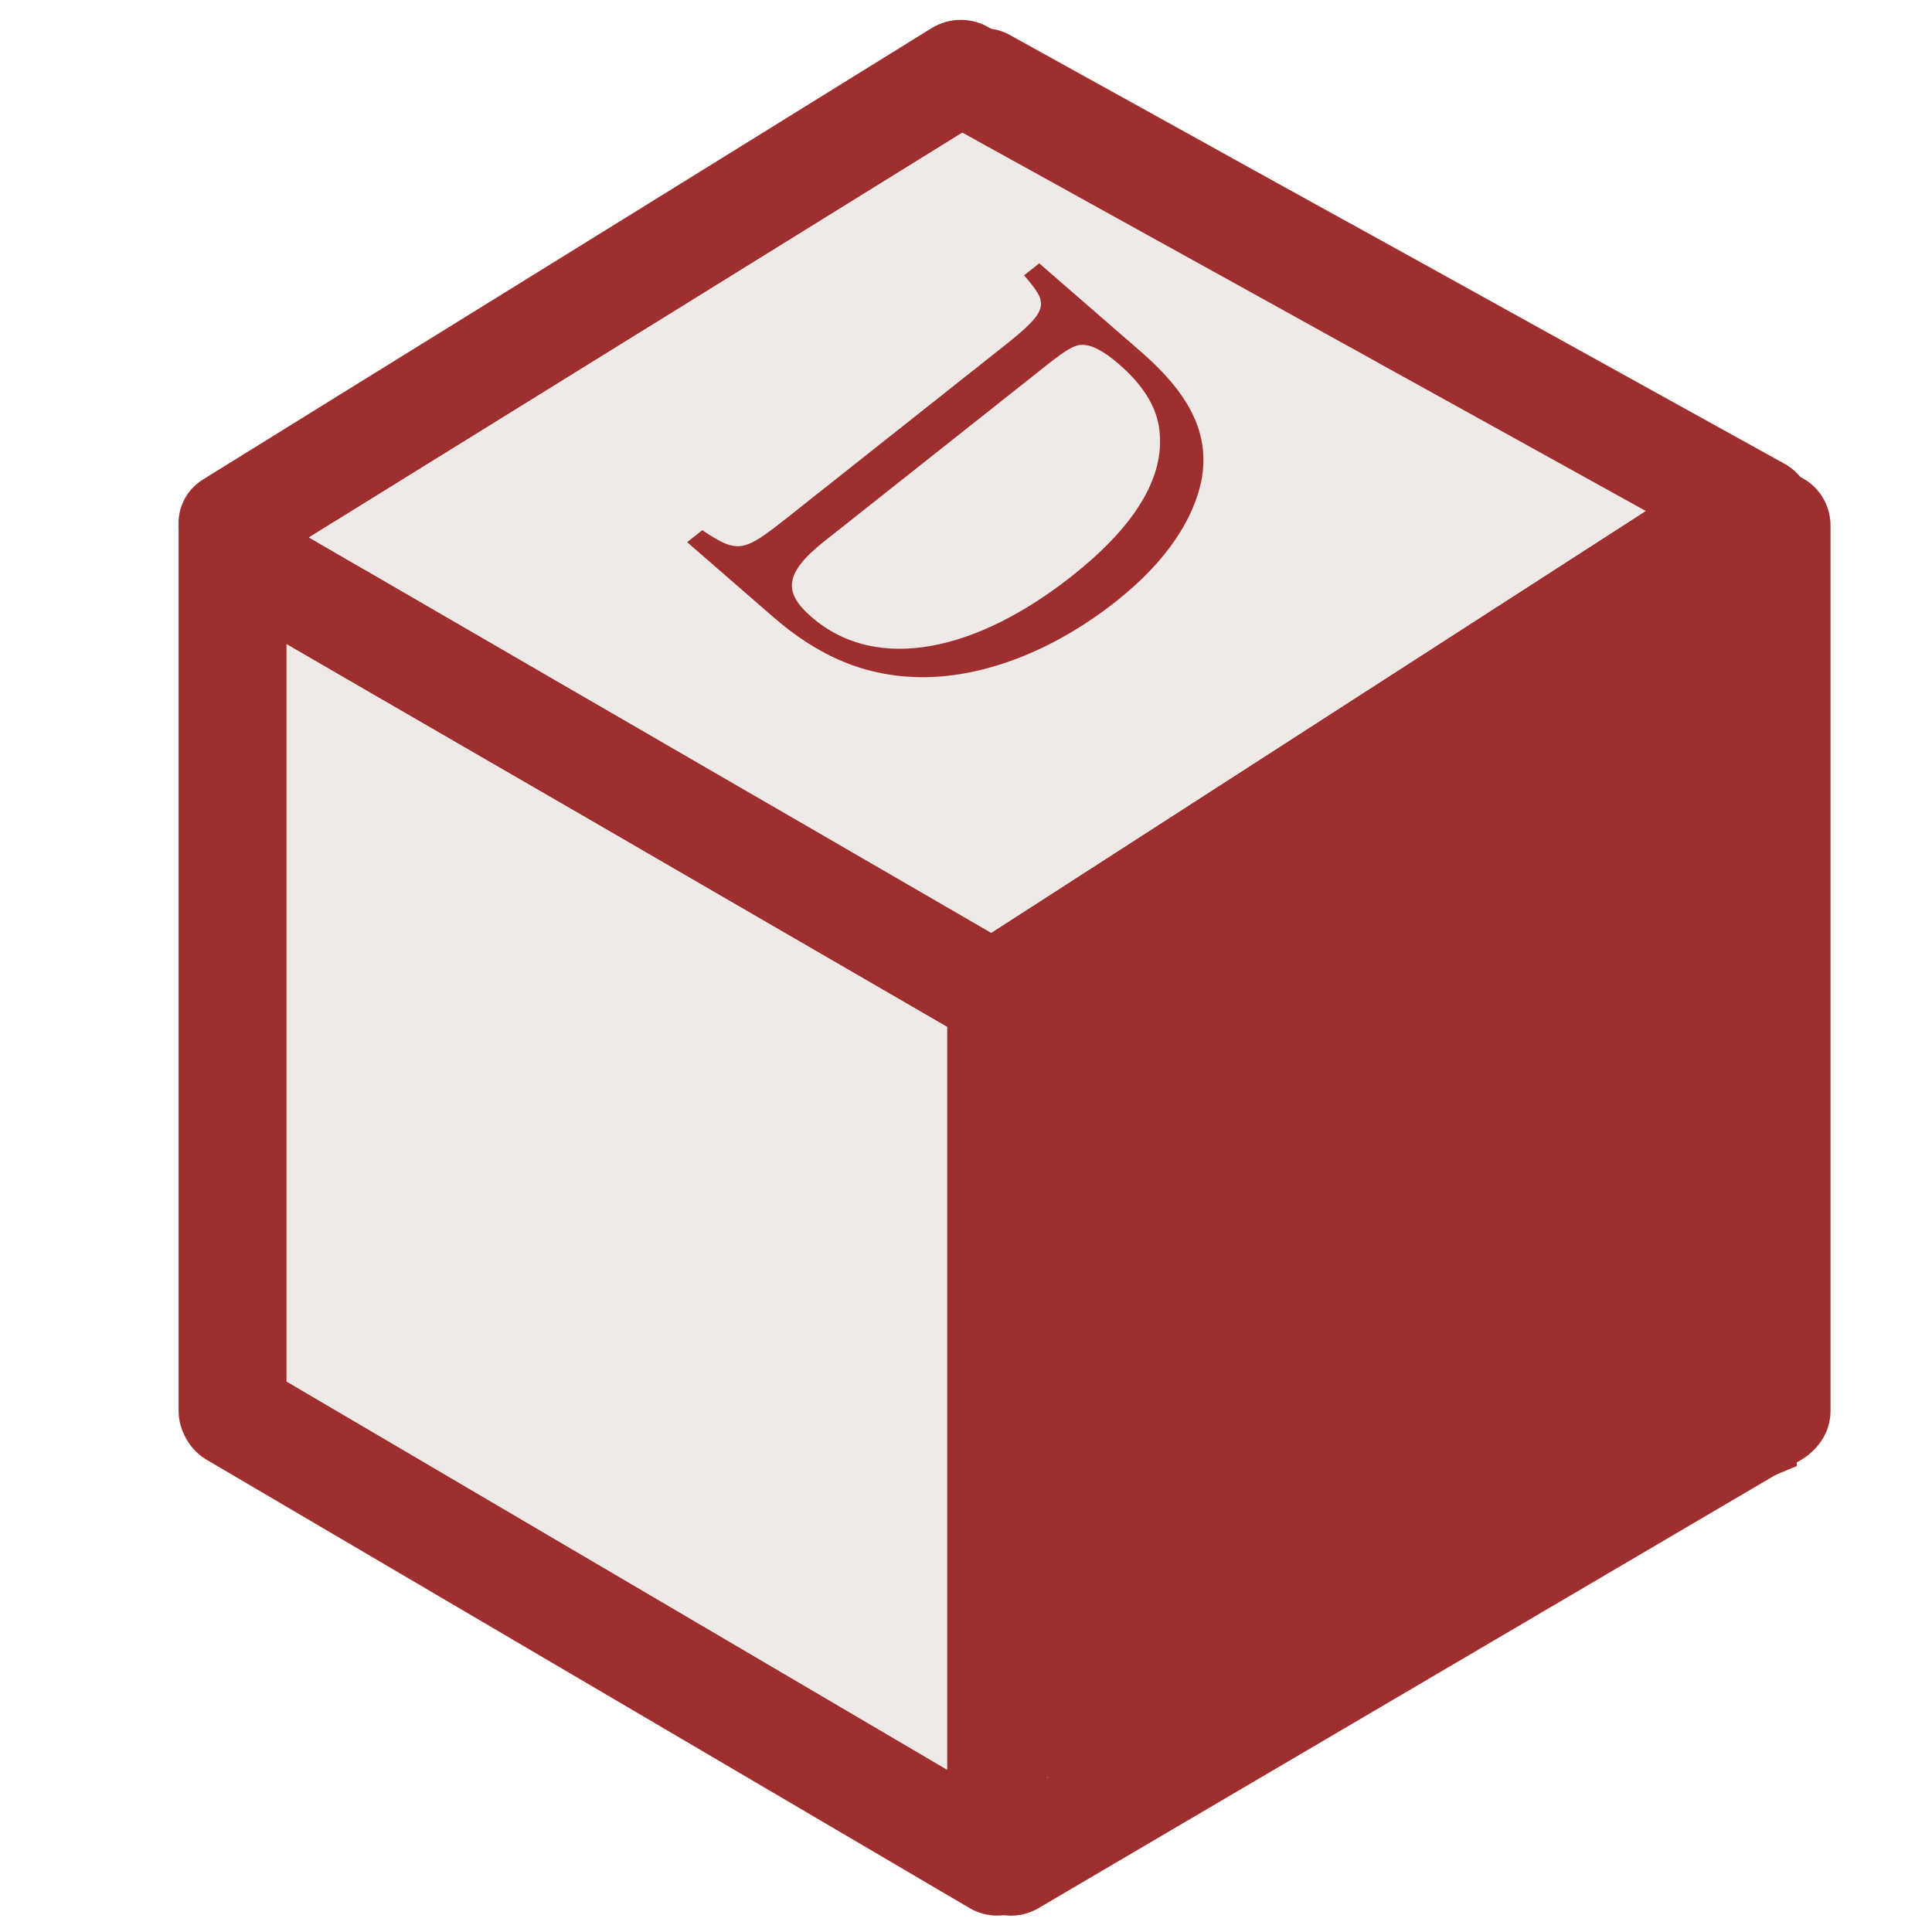
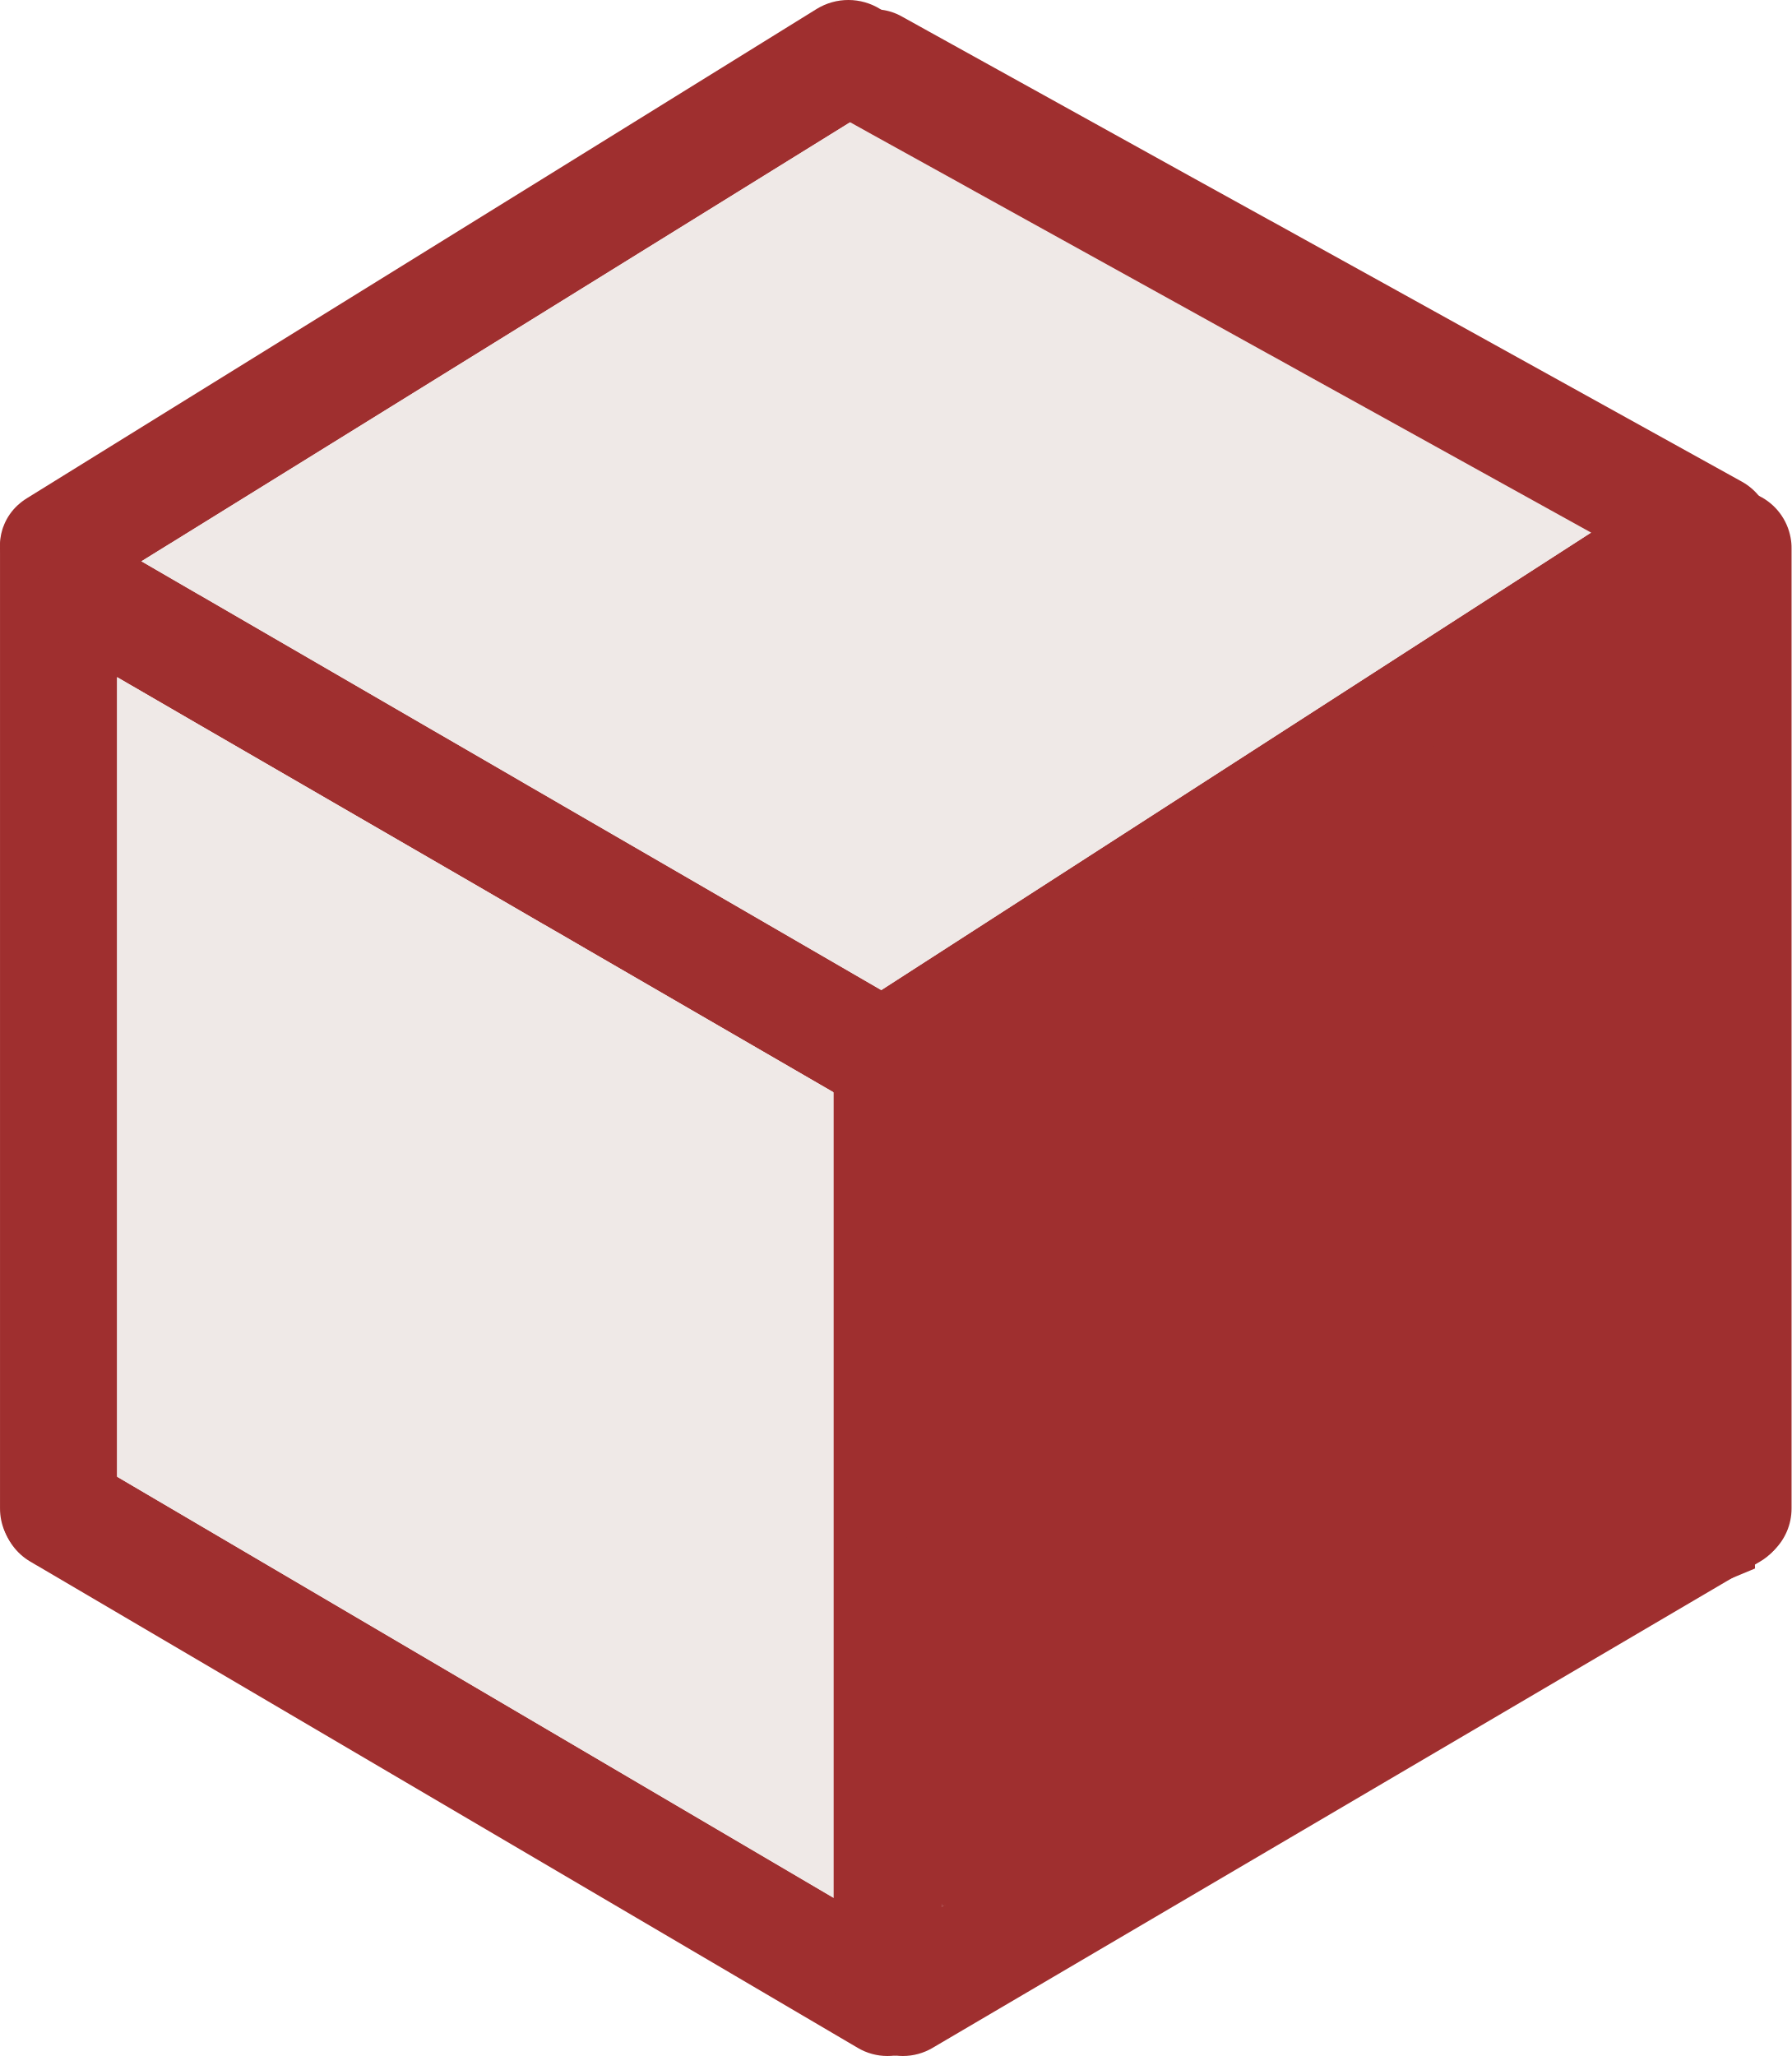
- <svg xmlns="http://www.w3.org/2000/svg" id="Layer_1" data-name="Layer 1" viewBox="0 0 994.23 994.23">
-   <defs>
-     <style>.cls-1{fill:#9f2f2f;}.cls-2{fill:#efe9e7;}</style>
-   </defs>
-   <path class="cls-1" d="M942,270.45V726a27.78,27.78,0,0,1-55.56,0V270.45a27.8,27.8,0,0,1,27.78-27.78c.28,0,.56,0,.85,0a27.6,27.6,0,0,1,11.46,2.83v0a27.61,27.61,0,0,1,15,19.92A25.46,25.46,0,0,1,942,270.45Z" />
-   <path class="cls-1" d="M147.48,269.94V726a27.78,27.78,0,0,1-55.56,0V270.45a2.82,2.82,0,0,1,0-.41v-.2A27.77,27.77,0,0,1,147,265.46,24.21,24.21,0,0,1,147.48,269.94Z" />
-   <path class="cls-1" d="M537,972.06a27.85,27.85,0,0,1-20.25,13.5h0a32.23,32.23,0,0,1-3.66.22A27.61,27.61,0,0,1,499,981.94L109.38,753h0l-3.1-1.83a27.79,27.79,0,0,1,28.18-47.91l8.11,4.75,4.95,2.91,340,199.82,29.23,17.16,0,0,10.44,6.14a27.82,27.82,0,0,1,9.83,38Z" />
-   <path class="cls-1" d="M933.63,745.79a27.11,27.11,0,0,1-6.55,5.37L534.36,982a27.76,27.76,0,0,1-14.06,3.82,29.77,29.77,0,0,1-3.54-.22h0a27.76,27.76,0,0,1-20.38-13.48,27.16,27.16,0,0,1-2.17-4.65,27.72,27.72,0,0,1,12.05-33.36l10.48-6.16,22.14-13,347.6-204.31,12.47-7.32a27.77,27.77,0,0,1,34.72,42.52Z" />
-   <path class="cls-1" d="M520.88,45.36a25.12,25.12,0,0,1-5.49,9.2s0,.08-.08.12a26.74,26.74,0,0,1-5.75,4.72l-11.91,7.39-2.35,1.45L351.8,157.16l-56,34.68L172.66,268.13l-.1,0L159,276.56l-11.54,7.14-8.17,5.07-2.05,1.29-2.48,1.53-.34.2h0a28.08,28.08,0,0,1-14.68,4.06,28.57,28.57,0,0,1-3.2-.16,30,30,0,0,1-8-2.09,27.35,27.35,0,0,1-12.21-10,25.57,25.57,0,0,1-4.26-11.85c-.06-.58-.1-1.16-.12-1.73a25.09,25.09,0,0,1,1.13-8.67c0-.08,0-.16.08-.24a9.64,9.64,0,0,1,.54-1.44,1.36,1.36,0,0,1,.16-.47,26.13,26.13,0,0,1,6.42-9.25l.1-.08a29.21,29.21,0,0,1,4.24-3.22l11.91-7.38,56-34.72L295.8,128.24l56-34.68L479.39,14.49a28.72,28.72,0,0,1,30.25.08,2.75,2.75,0,0,1,.4.26,26.06,26.06,0,0,1,7.83,7.62A25.8,25.8,0,0,1,520.88,45.36Z" />
-   <path class="cls-1" d="M912,287.08l-6.44,4.14-19.13,12.34-347.6,224-9.69,6.26a27.81,27.81,0,0,1-15,4.42,26.93,26.93,0,0,1-3.36-.2s0,0,0,0a27.76,27.76,0,0,1-21.94-39v0a0,0,0,0,1,0,0s0,0,0-.08,0,0,0,0,0,0,0-.06A27.71,27.71,0,0,1,499,487.14l9.37-6.05h0l0,0L510.1,480,846.88,262.94h0l35-22.56a27.77,27.77,0,0,1,33.15,2.31,26.65,26.65,0,0,1,5.25,6A27.8,27.8,0,0,1,912,287.08Z" />
-   <path class="cls-1" d="M534.54,525A27.2,27.2,0,0,1,512,538.07h-.74a4.1,4.1,0,0,1-.49,0s0,0,0,0a27.06,27.06,0,0,1-13.05-3.64l-8.67-5-1.53-.88-117.33-68-13.94-8.11-.94-.52L350.31,449l-.78-.42-33.37-19.39-11.23-6.5L186.38,354.1l-32-18.54-1.23-.71-5.71-3.32-4.95-2.85-10.06-5.84-10.64-6.15c-.64-.38-1.31-.78-1.91-1.21a26.47,26.47,0,0,1-11.24-19.25,21.3,21.3,0,0,1-.15-2.63,26.06,26.06,0,0,1,1.37-8c0-.08,0-.16.08-.26a14,14,0,0,1,.53-1.43,2.67,2.67,0,0,1,.18-.48,20.65,20.65,0,0,1,1.61-3.18,27,27,0,0,1,5.71-6.8h0a27.34,27.34,0,0,1,29.43-3.54c.56.27,1.12.57,1.67.89l9.87,5.73,27.36,15.87h.08l111.23,64.51,7.24,4.18L335,378.54l7.53,4.39,10.72,6.19,5.53,3.22,57.87,33.49,6,3.48L510.1,480l1.09.64s0,0,0,0l1.43.83,2.81,1.61h0l9.42,5.49A26.46,26.46,0,0,1,534.54,525Z" />
-   <polygon class="cls-2" points="487.45 528.52 487.45 910.73 147.48 710.91 147.48 331.53 153.19 334.85 154.42 335.56 186.38 354.1 304.93 422.73 316.16 429.23 349.53 448.62 350.31 449.04 355.24 451.92 356.18 452.44 370.12 460.55 487.45 528.52" />
-   <polygon class="cls-2" points="886.44 303.56 886.44 710.59 538.84 914.9 538.84 527.57 886.44 303.56" />
-   <path class="cls-1" d="M538.84,507.54V949.33c0,14.89-11.5,27-25.68,27a24.88,24.88,0,0,1-19-8.86,27.43,27.43,0,0,1-6.72-18.1V507.54a27,27,0,0,1,1.31-8.45.07.07,0,0,1,0-.06s0,0,0-.08,0,0,0,0,0,0,0-.06a25.82,25.82,0,0,1,19.55-17.76h0l0,0h0a14.82,14.82,0,0,1,2.7-.41h0c.64-.06,1.28-.08,1.95-.08s1.08,0,1.61,0h0c11.89.79,21.56,10,23.65,22.05A25.71,25.71,0,0,1,538.84,507.54Z" />
-   <polygon class="cls-2" points="846.88 262.94 510.1 480.02 422.6 429.31 416.63 425.83 358.76 392.34 353.23 389.12 342.51 382.93 334.98 378.54 304.93 361.12 297.69 356.94 186.46 292.43 186.38 292.43 159.02 276.56 172.56 268.17 172.66 268.13 295.8 191.84 351.8 157.16 495.3 68.23 497.87 69.66 505.8 74.07 547.43 97.1 554.25 100.9 655.91 157.16 693.77 178.16 696.5 179.63 711.39 187.92 748.76 208.59 846.88 262.94" />
-   <path class="cls-1" d="M932.85,265.3v.14a29,29,0,0,1-3.34,11.36A27.81,27.81,0,0,1,906,291.22h-.42a26.83,26.83,0,0,1-13.78-3.43l-5.35-3-8.63-4.77-.1,0L846.9,262.94h0l-98.12-54.35-37.37-20.67-14.89-8.29-2.73-1.47-37.86-21L554.25,100.9l-6.82-3.8-41.63-23-7.93-4.41-2.57-1.42-2.18-1.19a28.22,28.22,0,0,1-11-38,27.64,27.64,0,0,1,27.62-14.24l.28,0a26.39,26.39,0,0,1,9.82,3.24l13.23,7.34,41.64,23.05,6.84,3.78,74.34,41.2,37.86,20.92,2.73,1.47,14.89,8.24,37.37,20.68,169.77,94a28.17,28.17,0,0,1,8,6.73A28.51,28.51,0,0,1,932.85,265.3Z" />
-   <path class="cls-1" d="M587.25,181.09c26.6,23.13,35.58,43.91,30.83,67.1-4.14,18.64-16.86,40-43.62,61.19-32.62,25.83-68.16,38.93-98.85,39.11-30.23.11-54.66-10.94-77.86-31.12L353.6,279l7.81-6.17c18.45,12.34,21.15,11.44,44-6.66l111.23-88.08c24-19,22.83-21.84,10.35-36.4l7.8-6.18ZM424.07,278.66c-20.91,16.56-20.73,26.44-6.58,38.75,34,29.52,85.6,17.46,134.39-21.18,30.39-24.06,46.54-48.45,45-72-.59-13.95-8.47-25.89-21.11-36.88-8.49-7.39-14.69-10-18.8-9.87-3.37-.15-7.19,1.62-18.07,10.23Z" />
-   <polygon class="cls-1" points="914.58 291.83 924.64 754.46 538.84 914.9 502.24 535.21 886.42 291.83 914.58 291.83" />
+ <svg xmlns="http://www.w3.org/2000/svg" id="D_Box" data-name="D Box" width="171.741" height="197.09" viewBox="0 0 171.741 197.09">
+   <path id="Path_271" data-name="Path 271" d="M406.224,121.172V213.2a5.612,5.612,0,1,1-11.224,0V121.172a5.616,5.616,0,0,1,5.612-5.612c.057,0,.114,0,.171,0a5.583,5.583,0,0,1,2.316.573v0a5.575,5.575,0,0,1,3.036,4.023A5.11,5.11,0,0,1,406.224,121.172Z" transform="translate(-234.483 -68.599)" fill="#9f2f2f" />
+   <path id="Path_272" data-name="Path 272" d="M11.224,121.07V213.2A5.612,5.612,0,0,1,0,213.2V121.172a.544.544,0,0,1,0-.081v-.041a5.611,5.611,0,0,1,11.13-.886A5.038,5.038,0,0,1,11.224,121.07Z" transform="translate(0.002 -68.599)" fill="#9f2f2f" />
+   <path id="Path_273" data-name="Path 273" d="M90.1,397.715a5.63,5.63,0,0,1-4.092,2.727H86a6.451,6.451,0,0,1-.74.045,5.573,5.573,0,0,1-2.841-.776L3.716,353.458H3.708l-.626-.37a5.615,5.615,0,0,1,5.693-9.68l1.638.959,1,.589L80.1,385.325l5.9,3.466,0,0,2.109,1.239a5.622,5.622,0,0,1,1.987,7.68Z" transform="translate(-0.187 -203.397)" fill="#9f2f2f" />
+   <path id="Path_274" data-name="Path 274" d="M288.274,352.006a5.5,5.5,0,0,1-1.325,1.085L207.61,399.718a5.6,5.6,0,0,1-2.841.772,5.982,5.982,0,0,1-.715-.045h-.008a5.607,5.607,0,0,1-4.117-2.723,5.453,5.453,0,0,1-.439-.939,5.6,5.6,0,0,1,2.434-6.742l2.117-1.243,4.474-2.629,70.225-41.275,2.519-1.479a5.611,5.611,0,0,1,7.014,8.591Z" transform="translate(-118.223 -203.4)" fill="#9f2f2f" />
+   <path id="Path_275" data-name="Path 275" d="M86.66,7.1a5.1,5.1,0,0,1-1.109,1.857c-.008.008-.008.016-.016.024a5.44,5.44,0,0,1-1.162.955l-2.406,1.491-.475.293L52.5,29.684,41.187,36.69,16.309,52.1l-.02.008-2.735,1.695-2.333,1.443-1.65,1.024-.414.26-.5.309c-.024.016-.045.024-.069.041H8.58a5.67,5.67,0,0,1-2.966.821,5.734,5.734,0,0,1-.646-.033,6.021,6.021,0,0,1-1.613-.423A5.52,5.52,0,0,1,.888,55.232a5.167,5.167,0,0,1-.862-2.394C.014,52.721.006,52.6,0,52.489a5.081,5.081,0,0,1,.228-1.751c.008-.016.008-.033.016-.049a1.958,1.958,0,0,1,.11-.293A.28.28,0,0,1,.388,50.3a5.277,5.277,0,0,1,1.3-1.869.147.147,0,0,1,.02-.016,5.873,5.873,0,0,1,.857-.65l2.406-1.491,11.321-7.014,24.9-15.422L52.5,16.835,78.277.86a5.8,5.8,0,0,1,6.112.016.558.558,0,0,1,.081.053A5.287,5.287,0,0,1,86.66,7.1Z" transform="translate(0.004 0.002)" fill="#9f2f2f" />
+   <path id="Path_276" data-name="Path 276" d="M282.075,122.552l-1.3.837-3.865,2.491-70.225,45.257-1.959,1.264a5.6,5.6,0,0,1-3.04.894,5.385,5.385,0,0,1-.679-.041s0,0-.008,0a5.61,5.61,0,0,1-4.031-2.528,5.534,5.534,0,0,1-.666-1.447,5.617,5.617,0,0,1,.264-3.9v-.008a0,0,0,0,1,0,0s0-.008.008-.016,0,0,0-.008,0-.008,0-.012a5.6,5.6,0,0,1,2.056-2.365l1.894-1.223h0l0,0,.333-.211,68.038-43.855h0L276,113.117a5.611,5.611,0,0,1,6.7.467,5.358,5.358,0,0,1,1.061,1.211A5.614,5.614,0,0,1,282.075,122.552Z" transform="translate(-116.393 -66.619)" fill="#9f2f2f" />
+   <path id="Path_277" data-name="Path 277" d="M94.325,179.833a5.492,5.492,0,0,1-4.559,2.641h-.15a.778.778,0,0,1-.1,0s0,0-.008,0a5.462,5.462,0,0,1-2.637-.736l-1.751-1.012-.309-.179-23.7-13.731-2.816-1.638-.191-.106-1-.581-.158-.085-6.742-3.917-2.268-1.313L23.986,145.308l-6.457-3.747-.248-.142-1.154-.671-1-.577L13.1,138.993l-2.15-1.243c-.13-.077-.264-.158-.386-.244a5.358,5.358,0,0,1-2.272-3.889,4.723,4.723,0,0,1-.028-.532,5.23,5.23,0,0,1,.276-1.609c.008-.016.008-.033.016-.053.028-.093.065-.191.106-.289a.543.543,0,0,1,.037-.1,4.332,4.332,0,0,1,.325-.642,5.462,5.462,0,0,1,1.154-1.374h.008a5.519,5.519,0,0,1,5.945-.715c.114.053.228.114.337.179l2,1.158,5.527,3.206H24l22.472,13.032,1.463.845,6.071,3.519,1.52.886,2.166,1.252,1.118.65L70.5,159.8l1.207.7,17.677,10.245.219.13s0,0,0,0l.289.167.569.325h.008l1.9,1.109A5.344,5.344,0,0,1,94.325,179.833Z" transform="translate(-4.902 -75.834)" fill="#9f2f2f" />
+   <path id="Path_278" data-name="Path 278" d="M96.3,199.536v77.218L27.62,236.385V159.74l1.154.671.248.142,6.457,3.747,23.951,13.865,2.268,1.313,6.742,3.917.158.085,1,.581.191.106L72.6,185.8Z" transform="translate(-16.395 -94.826)" fill="#efe9e7" />
+   <path id="Path_279" data-name="Path 279" d="M292.415,145.83v82.233L222.19,269.338v-78.25Z" transform="translate(-131.897 -86.568)" fill="#efe9e7" />
+   <path id="Path_280" data-name="Path 280" d="M207.023,239.285V328.54a5.323,5.323,0,0,1-5.189,5.445A5.027,5.027,0,0,1,198,332.2a5.542,5.542,0,0,1-1.357-3.657V239.285a5.5,5.5,0,0,1,.264-1.707.015.015,0,0,1,0-.012s0-.008.008-.016,0,0,0-.008,0-.008,0-.012a5.218,5.218,0,0,1,3.95-3.588h0l0,0h.008a3.151,3.151,0,0,1,.545-.081h0c.13-.012.26-.016.394-.016.106,0,.219,0,.325.008h.008a5.288,5.288,0,0,1,4.779,4.454A5.158,5.158,0,0,1,207.023,239.285Z" transform="translate(-116.73 -138.814)" fill="#9f2f2f" />
+   <path id="Path_281" data-name="Path 281" d="M172.326,68.176l-68.038,43.855L86.611,101.787l-1.207-.7L73.712,94.318l-1.118-.65-2.166-1.252-1.52-.886-6.071-3.519-1.463-.845L38.9,74.134h-.016L33.36,70.928l2.735-1.695.02-.008L60.993,53.811l11.313-7.006L101.3,28.84l.52.289,1.6.89,8.412,4.653,1.378.768,20.538,11.366,7.648,4.242.553.3,3.007,1.674L152.5,57.2Z" transform="translate(-19.802 -17.119)" fill="#efe9e7" />
+   <path id="Path_282" data-name="Path 282" d="M284.052,52.818v.028a5.863,5.863,0,0,1-.675,2.3,5.618,5.618,0,0,1-4.75,2.914h-.085a5.427,5.427,0,0,1-2.784-.695l-1.081-.6-1.743-.963-.02-.008-6.226-3.45h0l-19.823-10.98-7.55-4.177L236.3,35.511l-.553-.3L228.1,30.972,207.565,19.606l-1.378-.768-8.412-4.653-1.6-.89-.52-.289-.439-.24A5.7,5.7,0,0,1,193,5.086a5.585,5.585,0,0,1,5.579-2.877c.02,0,.037,0,.057.008a5.333,5.333,0,0,1,1.983.654l2.674,1.483L211.7,9.012l1.382.764L228.1,18.1l7.648,4.226.553.3,3.007,1.666,7.55,4.177,34.3,19a5.669,5.669,0,0,1,1.617,1.361A5.753,5.753,0,0,1,284.052,52.818Z" transform="translate(-114.16 -1.286)" fill="#9f2f2f" />
+   <path id="Path_284" data-name="Path 284" d="M287.3,140l2.032,93.465-77.942,32.412-7.4-76.706L281.606,140Z" transform="translate(-121.093 -83.108)" fill="#9f2f2f" />
</svg>
